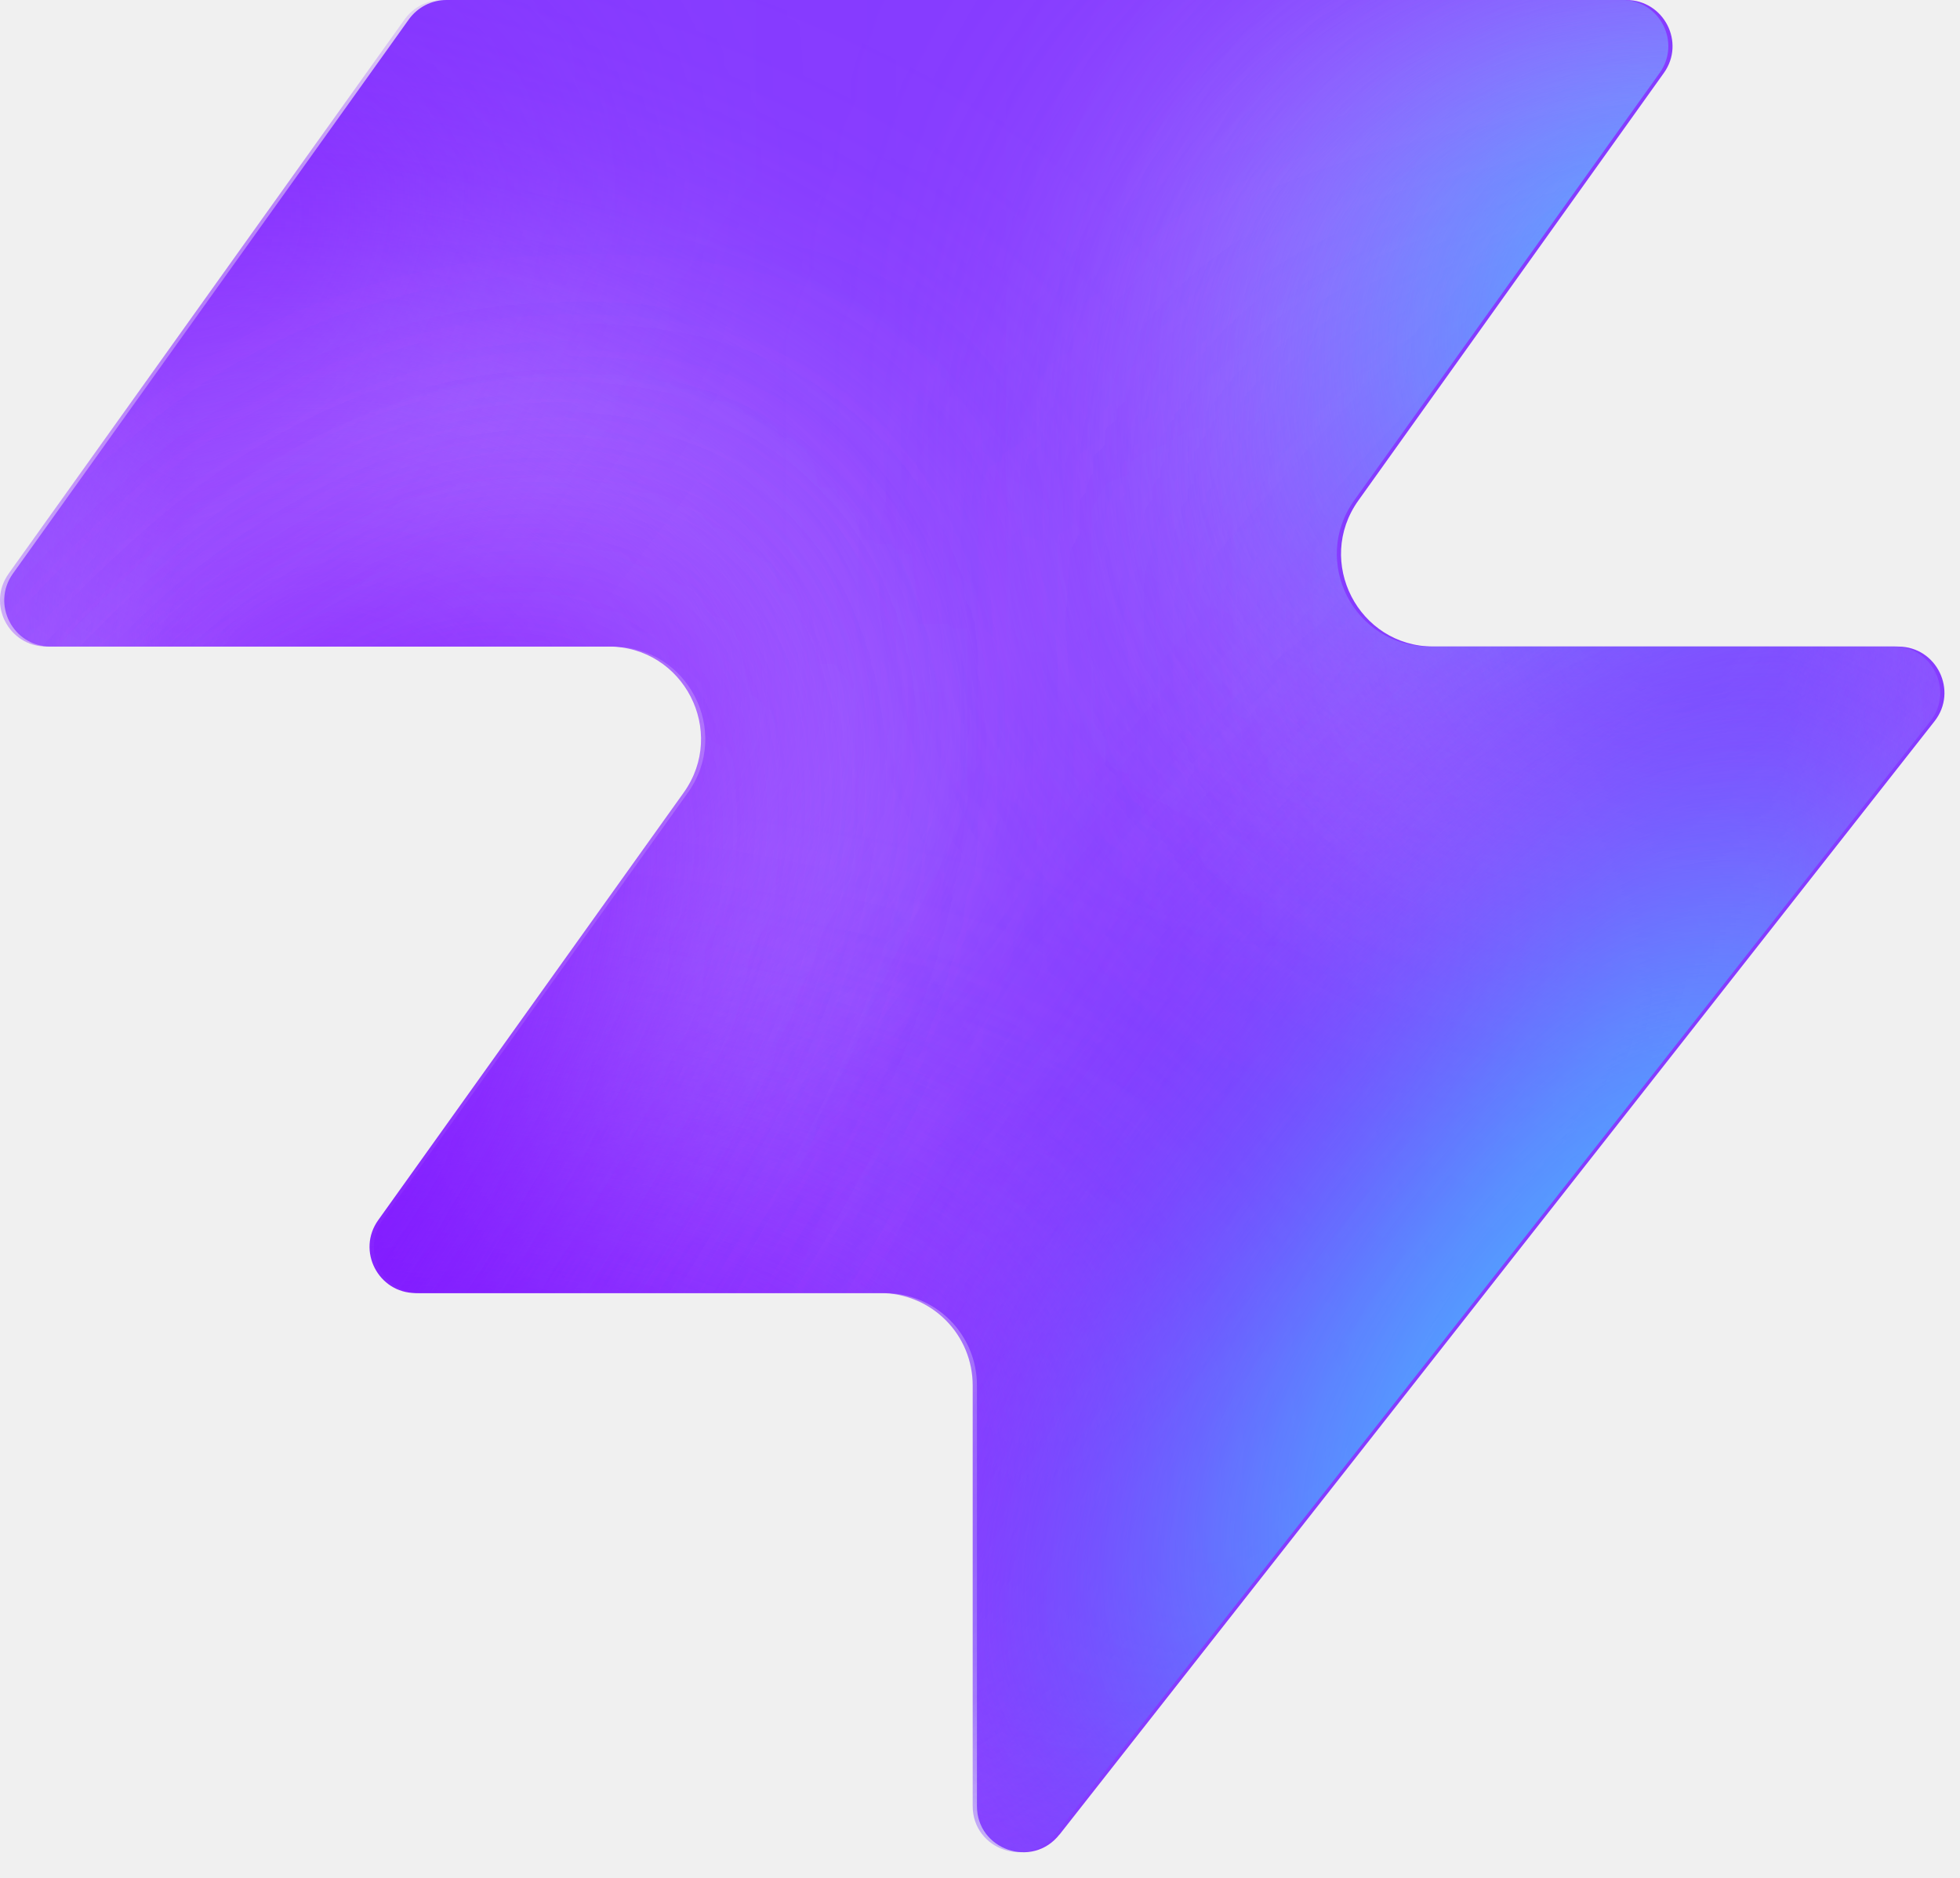
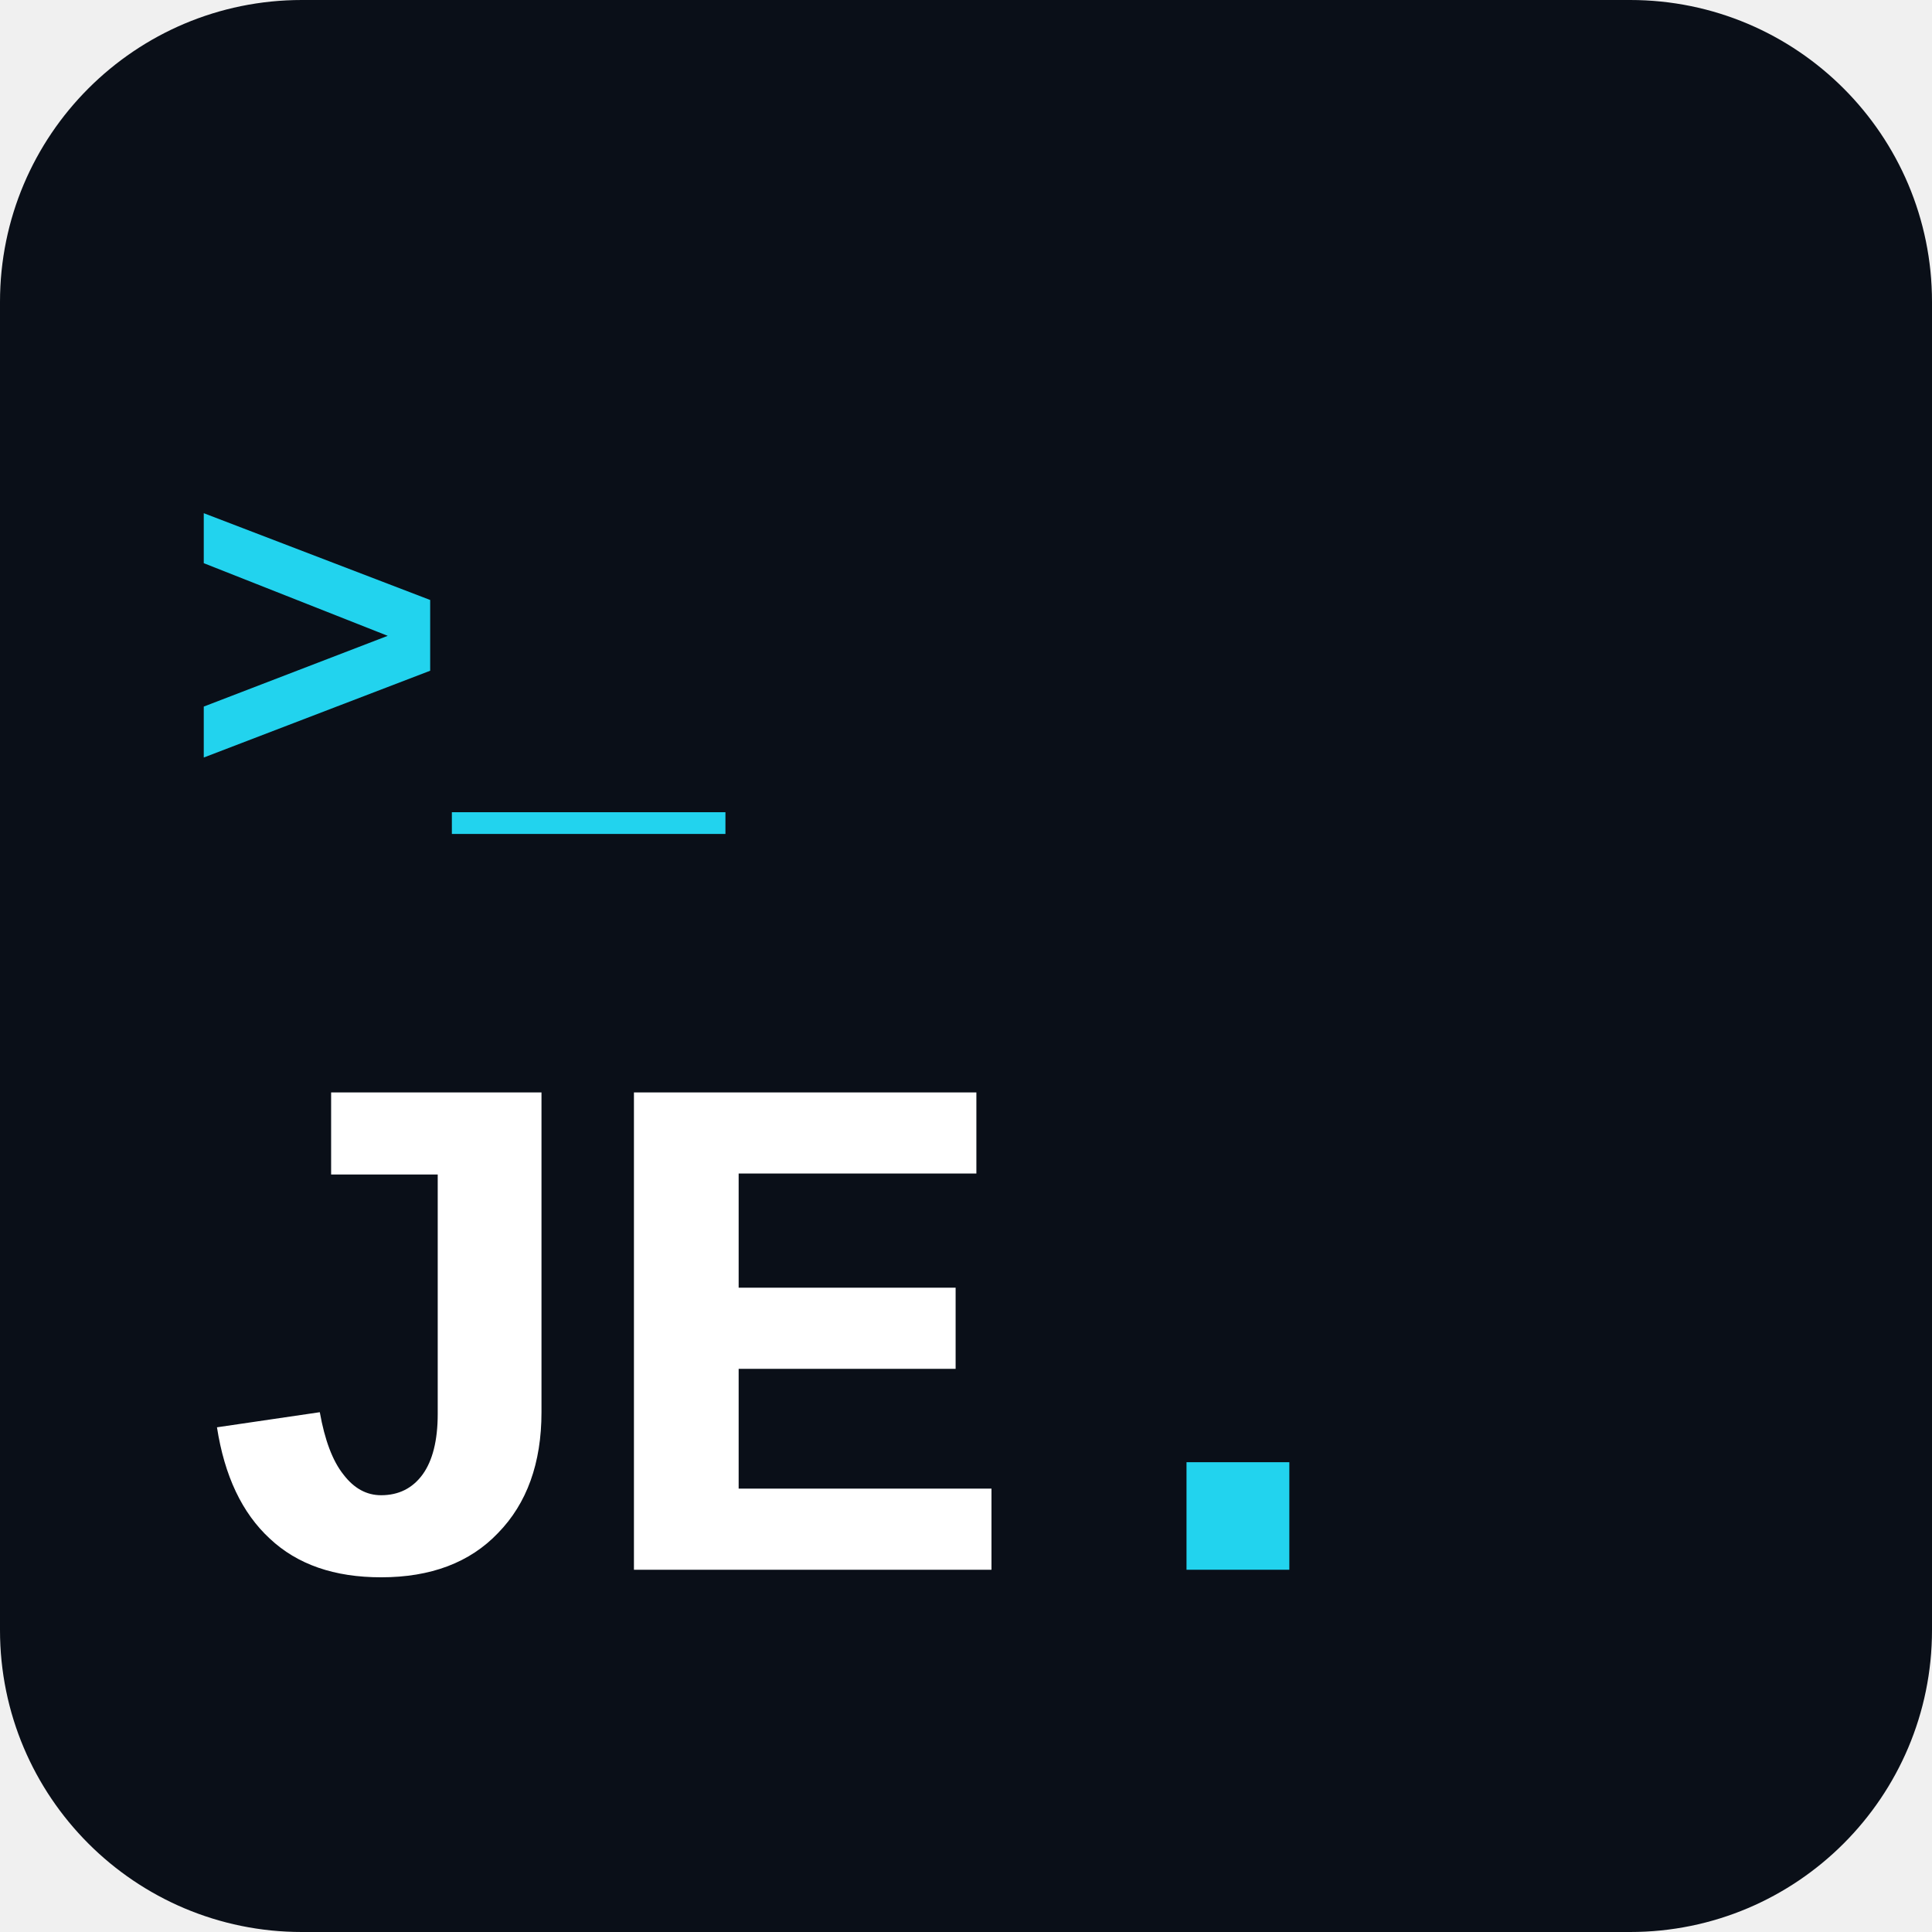
- <svg xmlns="http://www.w3.org/2000/svg" width="48" height="46" fill="none" viewBox="0 0 48 46">
-   <path fill="#863bff" d="M25.946 44.938c-.664.845-2.021.375-2.021-.698V33.937a2.26 2.26 0 0 0-2.262-2.262H10.287c-.92 0-1.456-1.04-.92-1.788l7.48-10.471c1.07-1.497 0-3.578-1.842-3.578H1.237c-.92 0-1.456-1.04-.92-1.788L10.013.474c.214-.297.556-.474.92-.474h28.894c.92 0 1.456 1.04.92 1.788l-7.48 10.471c-1.07 1.498 0 3.579 1.842 3.579h11.377c.943 0 1.473 1.088.89 1.83L25.947 44.94z" style="fill:#863bff;fill:color(display-p3 .525 .23 1);fill-opacity:1" />
-   <mask id="a" width="48" height="46" x="0" y="0" maskUnits="userSpaceOnUse" style="mask-type:alpha">
-     <path fill="#000" d="M25.842 44.938c-.664.844-2.021.375-2.021-.698V33.937a2.26 2.26 0 0 0-2.262-2.262H10.183c-.92 0-1.456-1.04-.92-1.788l7.48-10.471c1.07-1.498 0-3.579-1.842-3.579H1.133c-.92 0-1.456-1.04-.92-1.787L9.91.473c.214-.297.556-.474.92-.474h28.894c.92 0 1.456 1.04.92 1.788l-7.48 10.471c-1.07 1.498 0 3.578 1.842 3.578h11.377c.943 0 1.473 1.088.89 1.832L25.843 44.94z" style="fill:#000;fill-opacity:1" />
-   </mask>
-   <g mask="url(#a)">
-     <g filter="url(#b)">
-       <ellipse cx="5.508" cy="14.704" fill="#ede6ff" rx="5.508" ry="14.704" style="fill:#ede6ff;fill:color(display-p3 .927 .903 1);fill-opacity:1" transform="matrix(.00324 1 1 -.00324 -4.47 31.516)" />
-     </g>
-     <g filter="url(#c)">
-       <ellipse cx="10.399" cy="29.851" fill="#ede6ff" rx="10.399" ry="29.851" style="fill:#ede6ff;fill:color(display-p3 .927 .903 1);fill-opacity:1" transform="matrix(.00324 1 1 -.00324 -39.328 7.883)" />
-     </g>
-     <g filter="url(#d)">
-       <ellipse cx="5.508" cy="30.487" fill="#7e14ff" rx="5.508" ry="30.487" style="fill:#7e14ff;fill:color(display-p3 .492 .077 1);fill-opacity:1" transform="rotate(89.814 -25.913 -14.639)scale(1 -1)" />
-     </g>
-     <g filter="url(#e)">
-       <ellipse cx="5.508" cy="30.599" fill="#7e14ff" rx="5.508" ry="30.599" style="fill:#7e14ff;fill:color(display-p3 .492 .077 1);fill-opacity:1" transform="rotate(89.814 -32.644 -3.334)scale(1 -1)" />
-     </g>
-     <g filter="url(#f)">
-       <ellipse cx="5.508" cy="30.599" fill="#7e14ff" rx="5.508" ry="30.599" style="fill:#7e14ff;fill:color(display-p3 .492 .077 1);fill-opacity:1" transform="matrix(.00324 1 1 -.00324 -34.34 30.47)" />
-     </g>
-     <g filter="url(#g)">
-       <ellipse cx="14.072" cy="22.078" fill="#ede6ff" rx="14.072" ry="22.078" style="fill:#ede6ff;fill:color(display-p3 .927 .903 1);fill-opacity:1" transform="rotate(93.35 24.506 48.493)scale(-1 1)" />
-     </g>
-     <g filter="url(#h)">
-       <ellipse cx="3.47" cy="21.501" fill="#7e14ff" rx="3.47" ry="21.501" style="fill:#7e14ff;fill:color(display-p3 .492 .077 1);fill-opacity:1" transform="rotate(89.009 28.708 47.59)scale(-1 1)" />
-     </g>
-     <g filter="url(#i)">
-       <ellipse cx="3.47" cy="21.501" fill="#7e14ff" rx="3.47" ry="21.501" style="fill:#7e14ff;fill:color(display-p3 .492 .077 1);fill-opacity:1" transform="rotate(89.009 28.708 47.59)scale(-1 1)" />
-     </g>
-     <g filter="url(#j)">
-       <ellipse cx=".387" cy="8.972" fill="#7e14ff" rx="4.407" ry="29.108" style="fill:#7e14ff;fill:color(display-p3 .492 .077 1);fill-opacity:1" transform="rotate(39.51 .387 8.972)" />
-     </g>
-     <g filter="url(#k)">
-       <ellipse cx="47.523" cy="-6.092" fill="#7e14ff" rx="4.407" ry="29.108" style="fill:#7e14ff;fill:color(display-p3 .492 .077 1);fill-opacity:1" transform="rotate(37.892 47.523 -6.092)" />
-     </g>
-     <g filter="url(#l)">
-       <ellipse cx="41.412" cy="6.333" fill="#47bfff" rx="5.971" ry="9.665" style="fill:#47bfff;fill:color(display-p3 .28 .748 1);fill-opacity:1" transform="rotate(37.892 41.412 6.333)" />
-     </g>
-     <g filter="url(#m)">
-       <ellipse cx="-1.879" cy="38.332" fill="#7e14ff" rx="4.407" ry="29.108" style="fill:#7e14ff;fill:color(display-p3 .492 .077 1);fill-opacity:1" transform="rotate(37.892 -1.88 38.332)" />
-     </g>
-     <g filter="url(#n)">
-       <ellipse cx="-1.879" cy="38.332" fill="#7e14ff" rx="4.407" ry="29.108" style="fill:#7e14ff;fill:color(display-p3 .492 .077 1);fill-opacity:1" transform="rotate(37.892 -1.88 38.332)" />
-     </g>
-     <g filter="url(#o)">
-       <ellipse cx="35.651" cy="29.907" fill="#7e14ff" rx="4.407" ry="29.108" style="fill:#7e14ff;fill:color(display-p3 .492 .077 1);fill-opacity:1" transform="rotate(37.892 35.651 29.907)" />
-     </g>
-     <g filter="url(#p)">
-       <ellipse cx="38.418" cy="32.4" fill="#47bfff" rx="5.971" ry="15.297" style="fill:#47bfff;fill:color(display-p3 .28 .748 1);fill-opacity:1" transform="rotate(37.892 38.418 32.4)" />
-     </g>
-   </g>
-   <defs>
-     <filter id="b" width="60.045" height="41.654" x="-19.77" y="16.149" color-interpolation-filters="sRGB" filterUnits="userSpaceOnUse">
-       <feFlood flood-opacity="0" result="BackgroundImageFix" />
-       <feBlend in="SourceGraphic" in2="BackgroundImageFix" result="shape" />
-       <feGaussianBlur result="effect1_foregroundBlur_2002_17158" stdDeviation="7.659" />
-     </filter>
-     <filter id="c" width="90.34" height="51.437" x="-54.613" y="-7.533" color-interpolation-filters="sRGB" filterUnits="userSpaceOnUse">
-       <feFlood flood-opacity="0" result="BackgroundImageFix" />
-       <feBlend in="SourceGraphic" in2="BackgroundImageFix" result="shape" />
-       <feGaussianBlur result="effect1_foregroundBlur_2002_17158" stdDeviation="7.659" />
-     </filter>
-     <filter id="d" width="79.355" height="29.4" x="-49.64" y="2.03" color-interpolation-filters="sRGB" filterUnits="userSpaceOnUse">
-       <feFlood flood-opacity="0" result="BackgroundImageFix" />
-       <feBlend in="SourceGraphic" in2="BackgroundImageFix" result="shape" />
-       <feGaussianBlur result="effect1_foregroundBlur_2002_17158" stdDeviation="4.596" />
-     </filter>
-     <filter id="e" width="79.579" height="29.4" x="-45.045" y="20.029" color-interpolation-filters="sRGB" filterUnits="userSpaceOnUse">
-       <feFlood flood-opacity="0" result="BackgroundImageFix" />
-       <feBlend in="SourceGraphic" in2="BackgroundImageFix" result="shape" />
-       <feGaussianBlur result="effect1_foregroundBlur_2002_17158" stdDeviation="4.596" />
-     </filter>
-     <filter id="f" width="79.579" height="29.4" x="-43.513" y="21.178" color-interpolation-filters="sRGB" filterUnits="userSpaceOnUse">
-       <feFlood flood-opacity="0" result="BackgroundImageFix" />
-       <feBlend in="SourceGraphic" in2="BackgroundImageFix" result="shape" />
-       <feGaussianBlur result="effect1_foregroundBlur_2002_17158" stdDeviation="4.596" />
-     </filter>
-     <filter id="g" width="74.749" height="58.852" x="15.756" y="-17.901" color-interpolation-filters="sRGB" filterUnits="userSpaceOnUse">
-       <feFlood flood-opacity="0" result="BackgroundImageFix" />
-       <feBlend in="SourceGraphic" in2="BackgroundImageFix" result="shape" />
-       <feGaussianBlur result="effect1_foregroundBlur_2002_17158" stdDeviation="7.659" />
-     </filter>
-     <filter id="h" width="61.377" height="25.362" x="23.548" y="2.284" color-interpolation-filters="sRGB" filterUnits="userSpaceOnUse">
-       <feFlood flood-opacity="0" result="BackgroundImageFix" />
-       <feBlend in="SourceGraphic" in2="BackgroundImageFix" result="shape" />
-       <feGaussianBlur result="effect1_foregroundBlur_2002_17158" stdDeviation="4.596" />
-     </filter>
-     <filter id="i" width="61.377" height="25.362" x="23.548" y="2.284" color-interpolation-filters="sRGB" filterUnits="userSpaceOnUse">
-       <feFlood flood-opacity="0" result="BackgroundImageFix" />
-       <feBlend in="SourceGraphic" in2="BackgroundImageFix" result="shape" />
-       <feGaussianBlur result="effect1_foregroundBlur_2002_17158" stdDeviation="4.596" />
-     </filter>
-     <filter id="j" width="56.045" height="63.649" x="-27.636" y="-22.853" color-interpolation-filters="sRGB" filterUnits="userSpaceOnUse">
-       <feFlood flood-opacity="0" result="BackgroundImageFix" />
-       <feBlend in="SourceGraphic" in2="BackgroundImageFix" result="shape" />
-       <feGaussianBlur result="effect1_foregroundBlur_2002_17158" stdDeviation="4.596" />
-     </filter>
-     <filter id="k" width="54.814" height="64.646" x="20.116" y="-38.415" color-interpolation-filters="sRGB" filterUnits="userSpaceOnUse">
-       <feFlood flood-opacity="0" result="BackgroundImageFix" />
-       <feBlend in="SourceGraphic" in2="BackgroundImageFix" result="shape" />
-       <feGaussianBlur result="effect1_foregroundBlur_2002_17158" stdDeviation="4.596" />
-     </filter>
-     <filter id="l" width="33.541" height="35.313" x="24.641" y="-11.323" color-interpolation-filters="sRGB" filterUnits="userSpaceOnUse">
-       <feFlood flood-opacity="0" result="BackgroundImageFix" />
-       <feBlend in="SourceGraphic" in2="BackgroundImageFix" result="shape" />
-       <feGaussianBlur result="effect1_foregroundBlur_2002_17158" stdDeviation="4.596" />
-     </filter>
-     <filter id="m" width="54.814" height="64.646" x="-29.286" y="6.009" color-interpolation-filters="sRGB" filterUnits="userSpaceOnUse">
-       <feFlood flood-opacity="0" result="BackgroundImageFix" />
-       <feBlend in="SourceGraphic" in2="BackgroundImageFix" result="shape" />
-       <feGaussianBlur result="effect1_foregroundBlur_2002_17158" stdDeviation="4.596" />
-     </filter>
-     <filter id="n" width="54.814" height="64.646" x="-29.286" y="6.009" color-interpolation-filters="sRGB" filterUnits="userSpaceOnUse">
-       <feFlood flood-opacity="0" result="BackgroundImageFix" />
-       <feBlend in="SourceGraphic" in2="BackgroundImageFix" result="shape" />
-       <feGaussianBlur result="effect1_foregroundBlur_2002_17158" stdDeviation="4.596" />
-     </filter>
-     <filter id="o" width="54.814" height="64.646" x="8.244" y="-2.416" color-interpolation-filters="sRGB" filterUnits="userSpaceOnUse">
-       <feFlood flood-opacity="0" result="BackgroundImageFix" />
-       <feBlend in="SourceGraphic" in2="BackgroundImageFix" result="shape" />
-       <feGaussianBlur result="effect1_foregroundBlur_2002_17158" stdDeviation="4.596" />
-     </filter>
-     <filter id="p" width="39.409" height="43.623" x="18.713" y="10.588" color-interpolation-filters="sRGB" filterUnits="userSpaceOnUse">
-       <feFlood flood-opacity="0" result="BackgroundImageFix" />
-       <feBlend in="SourceGraphic" in2="BackgroundImageFix" result="shape" />
-       <feGaussianBlur result="effect1_foregroundBlur_2002_17158" stdDeviation="4.596" />
-     </filter>
-   </defs>
+ <svg xmlns="http://www.w3.org/2000/svg" viewBox="0 0 32 32" width="32" height="32">
+   <rect width="32" height="32" rx="5" fill="#0a0f18" />
+   <text x="3" y="13" font-family="monospace,Courier New" font-size="7.5" font-weight="700" fill="#22d3ee">&gt;_</text>
+   <text x="3" y="26" font-family="monospace,Courier New" font-size="12" font-weight="900" fill="#ffffff" letter-spacing="-0.5">JE<tspan fill="#22d3ee">.</tspan>
+   </text>
</svg>
